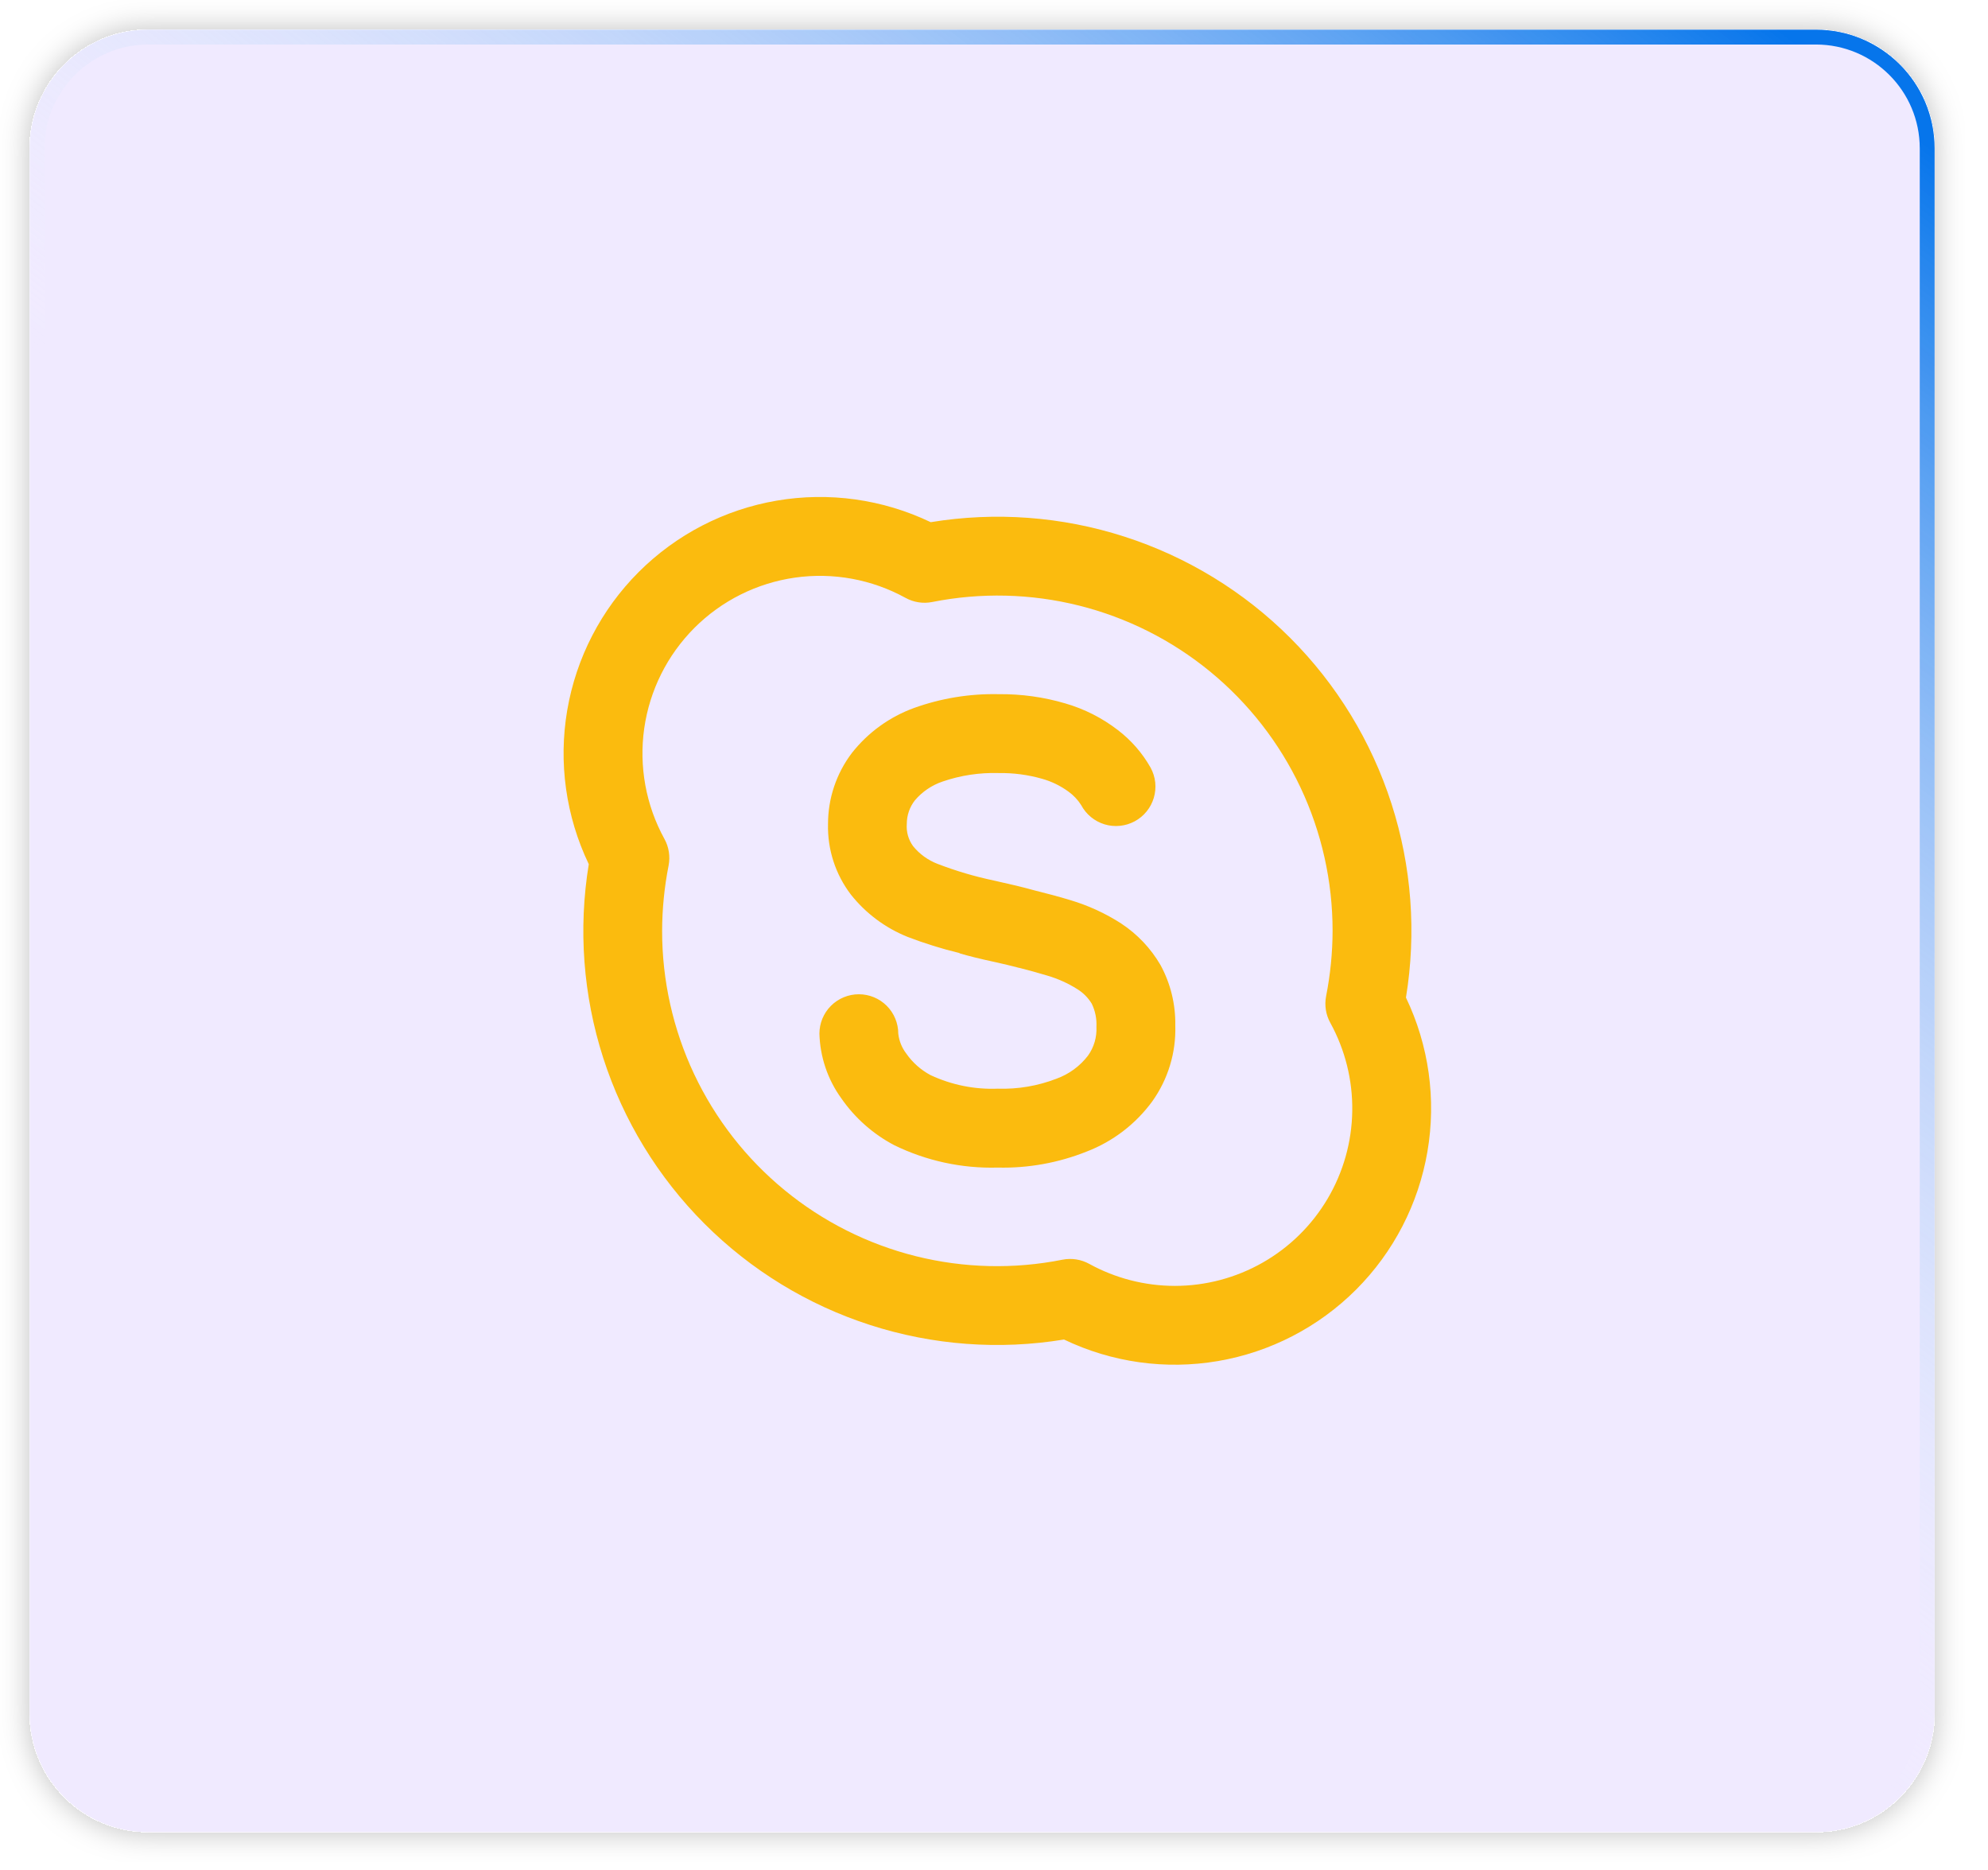
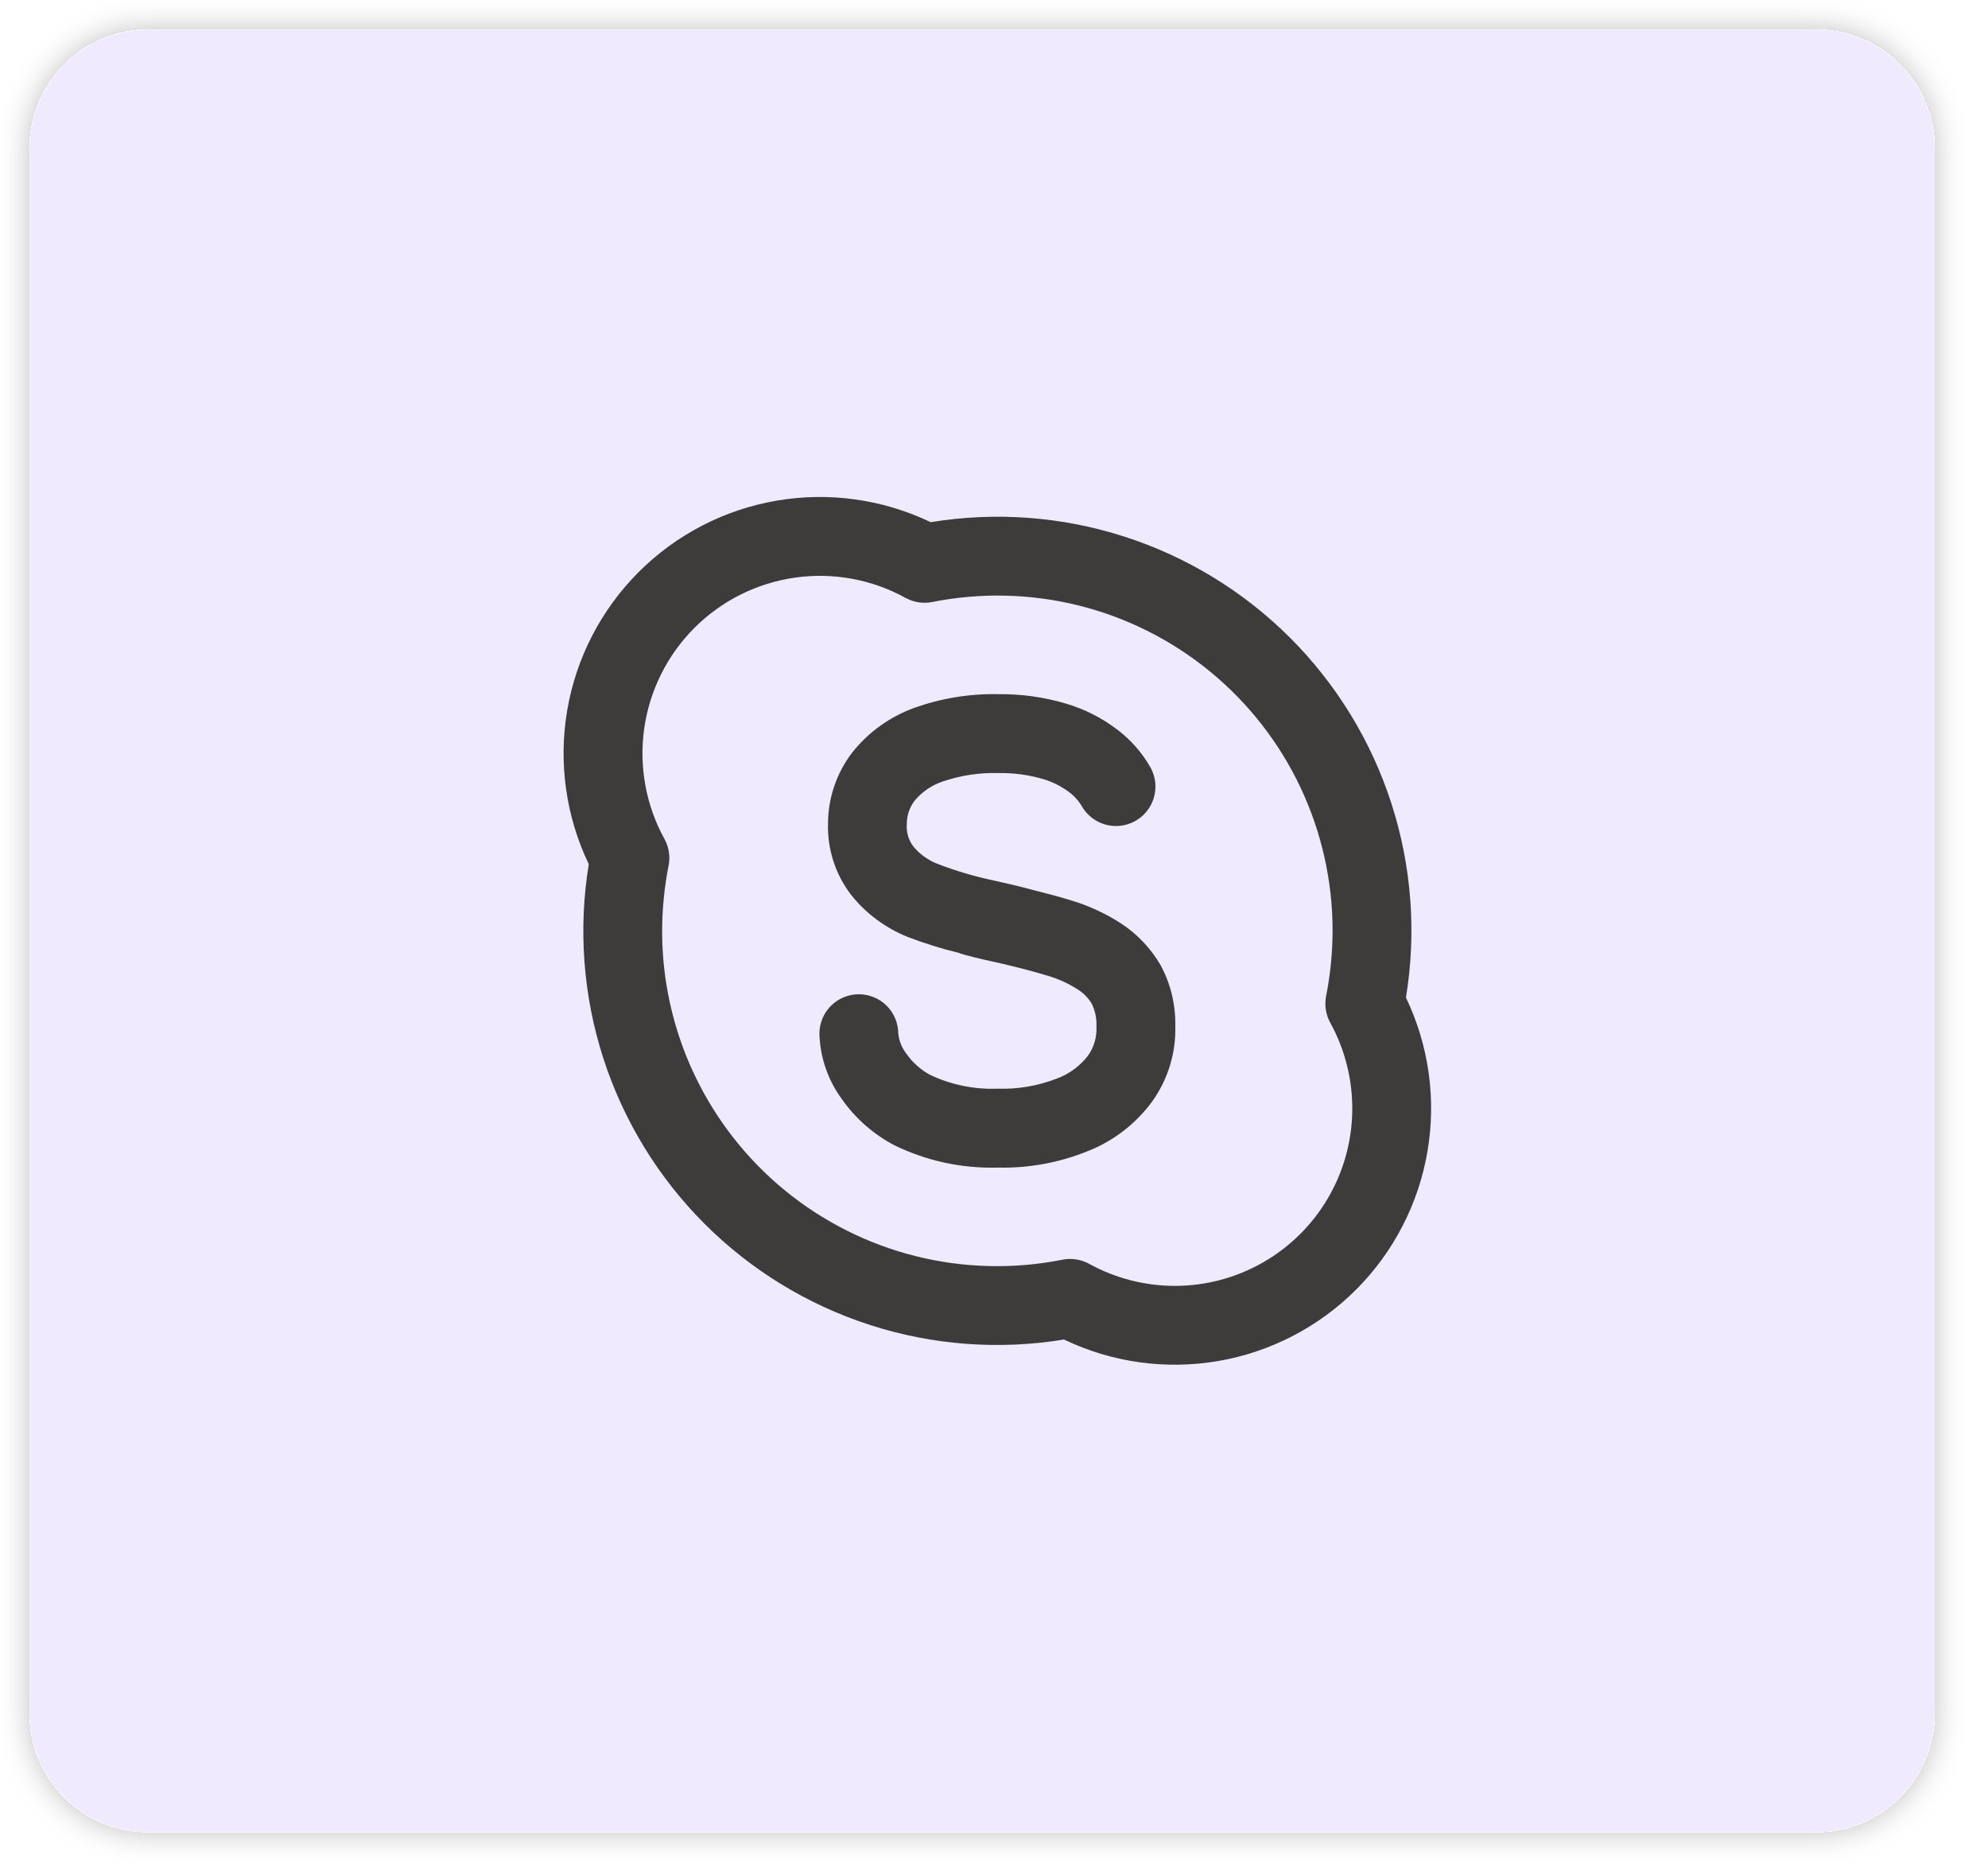
<svg xmlns="http://www.w3.org/2000/svg" width="67" height="63" viewBox="0 0 67 63" fill="none">
  <g filter="url(#filter0_d_31_866)">
    <rect x="1" y="1" width="64.2" height="60.73" rx="4" fill="#F0EAFF" />
-     <rect x="1.25" y="1.25" width="63.7" height="60.23" rx="3.75" stroke="url(#paint0_linear_31_866)" stroke-width="0.5" />
+     <rect x="1.25" y="1.25" width="63.7" height="60.23" rx="3.75" stroke-width="0.5" />
  </g>
-   <path d="M37.786 31.115C37.254 30.773 36.676 30.508 36.069 30.327C35.697 30.214 35.285 30.104 34.86 29.999C34.487 29.895 34.046 29.789 33.501 29.669C32.851 29.533 32.213 29.344 31.593 29.105C31.273 28.981 30.991 28.777 30.774 28.511C30.615 28.294 30.54 28.027 30.561 27.759C30.561 27.472 30.657 27.192 30.834 26.966C31.081 26.675 31.403 26.457 31.764 26.334C32.372 26.125 33.012 26.028 33.654 26.047C34.151 26.039 34.646 26.104 35.124 26.241C35.441 26.33 35.739 26.475 36.005 26.669C36.177 26.792 36.324 26.947 36.437 27.125C36.519 27.28 36.631 27.417 36.767 27.529C36.902 27.64 37.058 27.724 37.226 27.775C37.393 27.826 37.569 27.843 37.744 27.825C37.918 27.808 38.087 27.756 38.242 27.673C38.396 27.59 38.533 27.477 38.643 27.341C38.754 27.205 38.836 27.049 38.886 26.881C38.936 26.713 38.952 26.536 38.934 26.362C38.915 26.188 38.862 26.019 38.778 25.865C38.498 25.369 38.119 24.936 37.666 24.592C37.141 24.189 36.547 23.888 35.912 23.703C35.18 23.486 34.419 23.381 33.656 23.389C32.685 23.368 31.718 23.526 30.805 23.854C29.978 24.155 29.252 24.681 28.709 25.372C28.188 26.059 27.906 26.898 27.906 27.76C27.884 28.619 28.156 29.459 28.677 30.142C29.179 30.775 29.838 31.266 30.588 31.567C31.155 31.785 31.735 31.966 32.325 32.109C32.336 32.113 32.344 32.123 32.354 32.125C32.609 32.202 33.016 32.305 33.604 32.431C33.834 32.481 34.049 32.536 34.264 32.59C34.285 32.596 34.316 32.602 34.336 32.609L34.36 32.612C34.69 32.697 35.007 32.783 35.298 32.872C35.656 32.977 35.997 33.131 36.312 33.33C36.509 33.453 36.674 33.62 36.795 33.819C36.912 34.06 36.966 34.328 36.952 34.596C36.97 34.943 36.87 35.286 36.667 35.569C36.394 35.925 36.024 36.195 35.601 36.347C34.972 36.59 34.3 36.703 33.625 36.681C32.845 36.712 32.069 36.555 31.361 36.224C31.035 36.05 30.754 35.801 30.543 35.497C30.394 35.303 30.302 35.072 30.274 34.829C30.274 34.476 30.134 34.138 29.885 33.889C29.636 33.64 29.298 33.5 28.945 33.5C28.593 33.5 28.255 33.64 28.005 33.889C27.756 34.138 27.616 34.476 27.616 34.829C27.638 35.613 27.895 36.373 28.355 37.008C28.814 37.67 29.426 38.211 30.139 38.586C31.223 39.115 32.419 39.374 33.625 39.34C34.65 39.365 35.669 39.181 36.621 38.801C37.506 38.462 38.274 37.874 38.834 37.109C39.366 36.364 39.639 35.465 39.61 34.55C39.622 33.84 39.451 33.139 39.112 32.516C38.784 31.953 38.331 31.474 37.786 31.116V31.115ZM47.384 33.611C47.742 31.427 47.576 29.189 46.897 27.082C46.219 24.975 45.049 23.059 43.484 21.494C41.919 19.929 40.003 18.759 37.896 18.081C35.789 17.402 33.551 17.236 31.367 17.594C29.754 16.821 27.941 16.567 26.178 16.868C24.415 17.169 22.789 18.01 21.524 19.275C20.259 20.54 19.419 22.166 19.117 23.929C18.816 25.692 19.07 27.505 19.843 29.117C19.485 31.302 19.652 33.539 20.33 35.646C21.009 37.753 22.179 39.668 23.744 41.233C25.309 42.798 27.224 43.968 29.33 44.646C31.437 45.325 33.675 45.492 35.859 45.133C37.472 45.907 39.285 46.16 41.048 45.859C42.811 45.558 44.437 44.717 45.702 43.453C46.967 42.188 47.807 40.562 48.108 38.799C48.41 37.036 48.156 35.223 47.383 33.61L47.384 33.611ZM39.594 43.326C38.586 43.325 37.593 43.07 36.71 42.584C36.436 42.433 36.117 42.383 35.81 42.443C34.172 42.77 32.482 42.729 30.861 42.324C29.241 41.918 27.731 41.158 26.44 40.098C25.149 39.038 24.11 37.705 23.396 36.194C22.683 34.684 22.314 33.034 22.315 31.364C22.317 30.626 22.39 29.889 22.533 29.165C22.593 28.858 22.544 28.54 22.392 28.265C21.768 27.13 21.53 25.823 21.712 24.541C21.895 23.259 22.489 22.07 23.405 21.154C24.321 20.238 25.509 19.645 26.792 19.462C28.074 19.28 29.381 19.519 30.516 20.143C30.791 20.295 31.11 20.345 31.417 20.284C33.055 19.958 34.745 19.999 36.365 20.404C37.986 20.81 39.495 21.57 40.786 22.63C42.077 23.69 43.117 25.023 43.83 26.534C44.543 28.044 44.912 29.694 44.911 31.364C44.909 32.102 44.836 32.838 44.693 33.562C44.633 33.869 44.682 34.188 44.834 34.462C45.335 35.373 45.59 36.398 45.574 37.437C45.559 38.477 45.272 39.494 44.743 40.389C44.214 41.284 43.461 42.025 42.558 42.54C41.655 43.055 40.633 43.326 39.594 43.326Z" fill="#FBBB0E" />
+   <path d="M37.786 31.115C37.254 30.773 36.676 30.508 36.069 30.327C35.697 30.214 35.285 30.104 34.86 29.999C34.487 29.895 34.046 29.789 33.501 29.669C32.851 29.533 32.213 29.344 31.593 29.105C31.273 28.981 30.991 28.777 30.774 28.511C30.615 28.294 30.54 28.027 30.561 27.759C30.561 27.472 30.657 27.192 30.834 26.966C31.081 26.675 31.403 26.457 31.764 26.334C32.372 26.125 33.012 26.028 33.654 26.047C34.151 26.039 34.646 26.104 35.124 26.241C35.441 26.33 35.739 26.475 36.005 26.669C36.177 26.792 36.324 26.947 36.437 27.125C36.519 27.28 36.631 27.417 36.767 27.529C36.902 27.64 37.058 27.724 37.226 27.775C37.393 27.826 37.569 27.843 37.744 27.825C37.918 27.808 38.087 27.756 38.242 27.673C38.396 27.59 38.533 27.477 38.643 27.341C38.754 27.205 38.836 27.049 38.886 26.881C38.936 26.713 38.952 26.536 38.934 26.362C38.915 26.188 38.862 26.019 38.778 25.865C38.498 25.369 38.119 24.936 37.666 24.592C37.141 24.189 36.547 23.888 35.912 23.703C35.18 23.486 34.419 23.381 33.656 23.389C32.685 23.368 31.718 23.526 30.805 23.854C29.978 24.155 29.252 24.681 28.709 25.372C28.188 26.059 27.906 26.898 27.906 27.76C27.884 28.619 28.156 29.459 28.677 30.142C29.179 30.775 29.838 31.266 30.588 31.567C31.155 31.785 31.735 31.966 32.325 32.109C32.336 32.113 32.344 32.123 32.354 32.125C32.609 32.202 33.016 32.305 33.604 32.431C33.834 32.481 34.049 32.536 34.264 32.59C34.285 32.596 34.316 32.602 34.336 32.609L34.36 32.612C34.69 32.697 35.007 32.783 35.298 32.872C35.656 32.977 35.997 33.131 36.312 33.33C36.509 33.453 36.674 33.62 36.795 33.819C36.912 34.06 36.966 34.328 36.952 34.596C36.97 34.943 36.87 35.286 36.667 35.569C36.394 35.925 36.024 36.195 35.601 36.347C34.972 36.59 34.3 36.703 33.625 36.681C32.845 36.712 32.069 36.555 31.361 36.224C31.035 36.05 30.754 35.801 30.543 35.497C30.394 35.303 30.302 35.072 30.274 34.829C30.274 34.476 30.134 34.138 29.885 33.889C29.636 33.64 29.298 33.5 28.945 33.5C28.593 33.5 28.255 33.64 28.005 33.889C27.756 34.138 27.616 34.476 27.616 34.829C27.638 35.613 27.895 36.373 28.355 37.008C28.814 37.67 29.426 38.211 30.139 38.586C31.223 39.115 32.419 39.374 33.625 39.34C34.65 39.365 35.669 39.181 36.621 38.801C37.506 38.462 38.274 37.874 38.834 37.109C39.366 36.364 39.639 35.465 39.61 34.55C39.622 33.84 39.451 33.139 39.112 32.516C38.784 31.953 38.331 31.474 37.786 31.116V31.115ZM47.384 33.611C47.742 31.427 47.576 29.189 46.897 27.082C46.219 24.975 45.049 23.059 43.484 21.494C41.919 19.929 40.003 18.759 37.896 18.081C35.789 17.402 33.551 17.236 31.367 17.594C29.754 16.821 27.941 16.567 26.178 16.868C24.415 17.169 22.789 18.01 21.524 19.275C20.259 20.54 19.419 22.166 19.117 23.929C18.816 25.692 19.07 27.505 19.843 29.117C19.485 31.302 19.652 33.539 20.33 35.646C21.009 37.753 22.179 39.668 23.744 41.233C25.309 42.798 27.224 43.968 29.33 44.646C31.437 45.325 33.675 45.492 35.859 45.133C37.472 45.907 39.285 46.16 41.048 45.859C42.811 45.558 44.437 44.717 45.702 43.453C46.967 42.188 47.807 40.562 48.108 38.799C48.41 37.036 48.156 35.223 47.383 33.61L47.384 33.611ZM39.594 43.326C38.586 43.325 37.593 43.07 36.71 42.584C36.436 42.433 36.117 42.383 35.81 42.443C34.172 42.77 32.482 42.729 30.861 42.324C29.241 41.918 27.731 41.158 26.44 40.098C25.149 39.038 24.11 37.705 23.396 36.194C22.683 34.684 22.314 33.034 22.315 31.364C22.317 30.626 22.39 29.889 22.533 29.165C22.593 28.858 22.544 28.54 22.392 28.265C21.768 27.13 21.53 25.823 21.712 24.541C21.895 23.259 22.489 22.07 23.405 21.154C24.321 20.238 25.509 19.645 26.792 19.462C28.074 19.28 29.381 19.519 30.516 20.143C30.791 20.295 31.11 20.345 31.417 20.284C33.055 19.958 34.745 19.999 36.365 20.404C37.986 20.81 39.495 21.57 40.786 22.63C42.077 23.69 43.117 25.023 43.83 26.534C44.543 28.044 44.912 29.694 44.911 31.364C44.909 32.102 44.836 32.838 44.693 33.562C44.633 33.869 44.682 34.188 44.834 34.462C45.335 35.373 45.59 36.398 45.574 37.437C45.559 38.477 45.272 39.494 44.743 40.389C44.214 41.284 43.461 42.025 42.558 42.54C41.655 43.055 40.633 43.326 39.594 43.326Z" fill="#3E3B3B" />
  <defs>
    <filter id="filter0_d_31_866" x="0" y="0" width="66.2" height="62.73" filterUnits="userSpaceOnUse" color-interpolation-filters="sRGB">
      <feFlood flood-opacity="0" result="BackgroundImageFix" />
      <feColorMatrix in="SourceAlpha" type="matrix" values="0 0 0 0 0 0 0 0 0 0 0 0 0 0 0 0 0 0 127 0" result="hardAlpha" />
      <feOffset />
      <feGaussianBlur stdDeviation="0.5" />
      <feComposite in2="hardAlpha" operator="out" />
      <feColorMatrix type="matrix" values="0 0 0 0 0 0 0 0 0 0 0 0 0 0 0 0 0 0 0.25 0" />
      <feBlend mode="normal" in2="BackgroundImageFix" result="effect1_dropShadow_31_866" />
      <feBlend mode="normal" in="SourceGraphic" in2="effect1_dropShadow_31_866" result="shape" />
    </filter>
    <linearGradient id="paint0_linear_31_866" x1="59.995" y1="1" x2="32.233" y2="36.57" gradientUnits="userSpaceOnUse">
      <stop stop-color="#0675EB" />
      <stop offset="1" stop-color="white" stop-opacity="0" />
    </linearGradient>
  </defs>
</svg>
